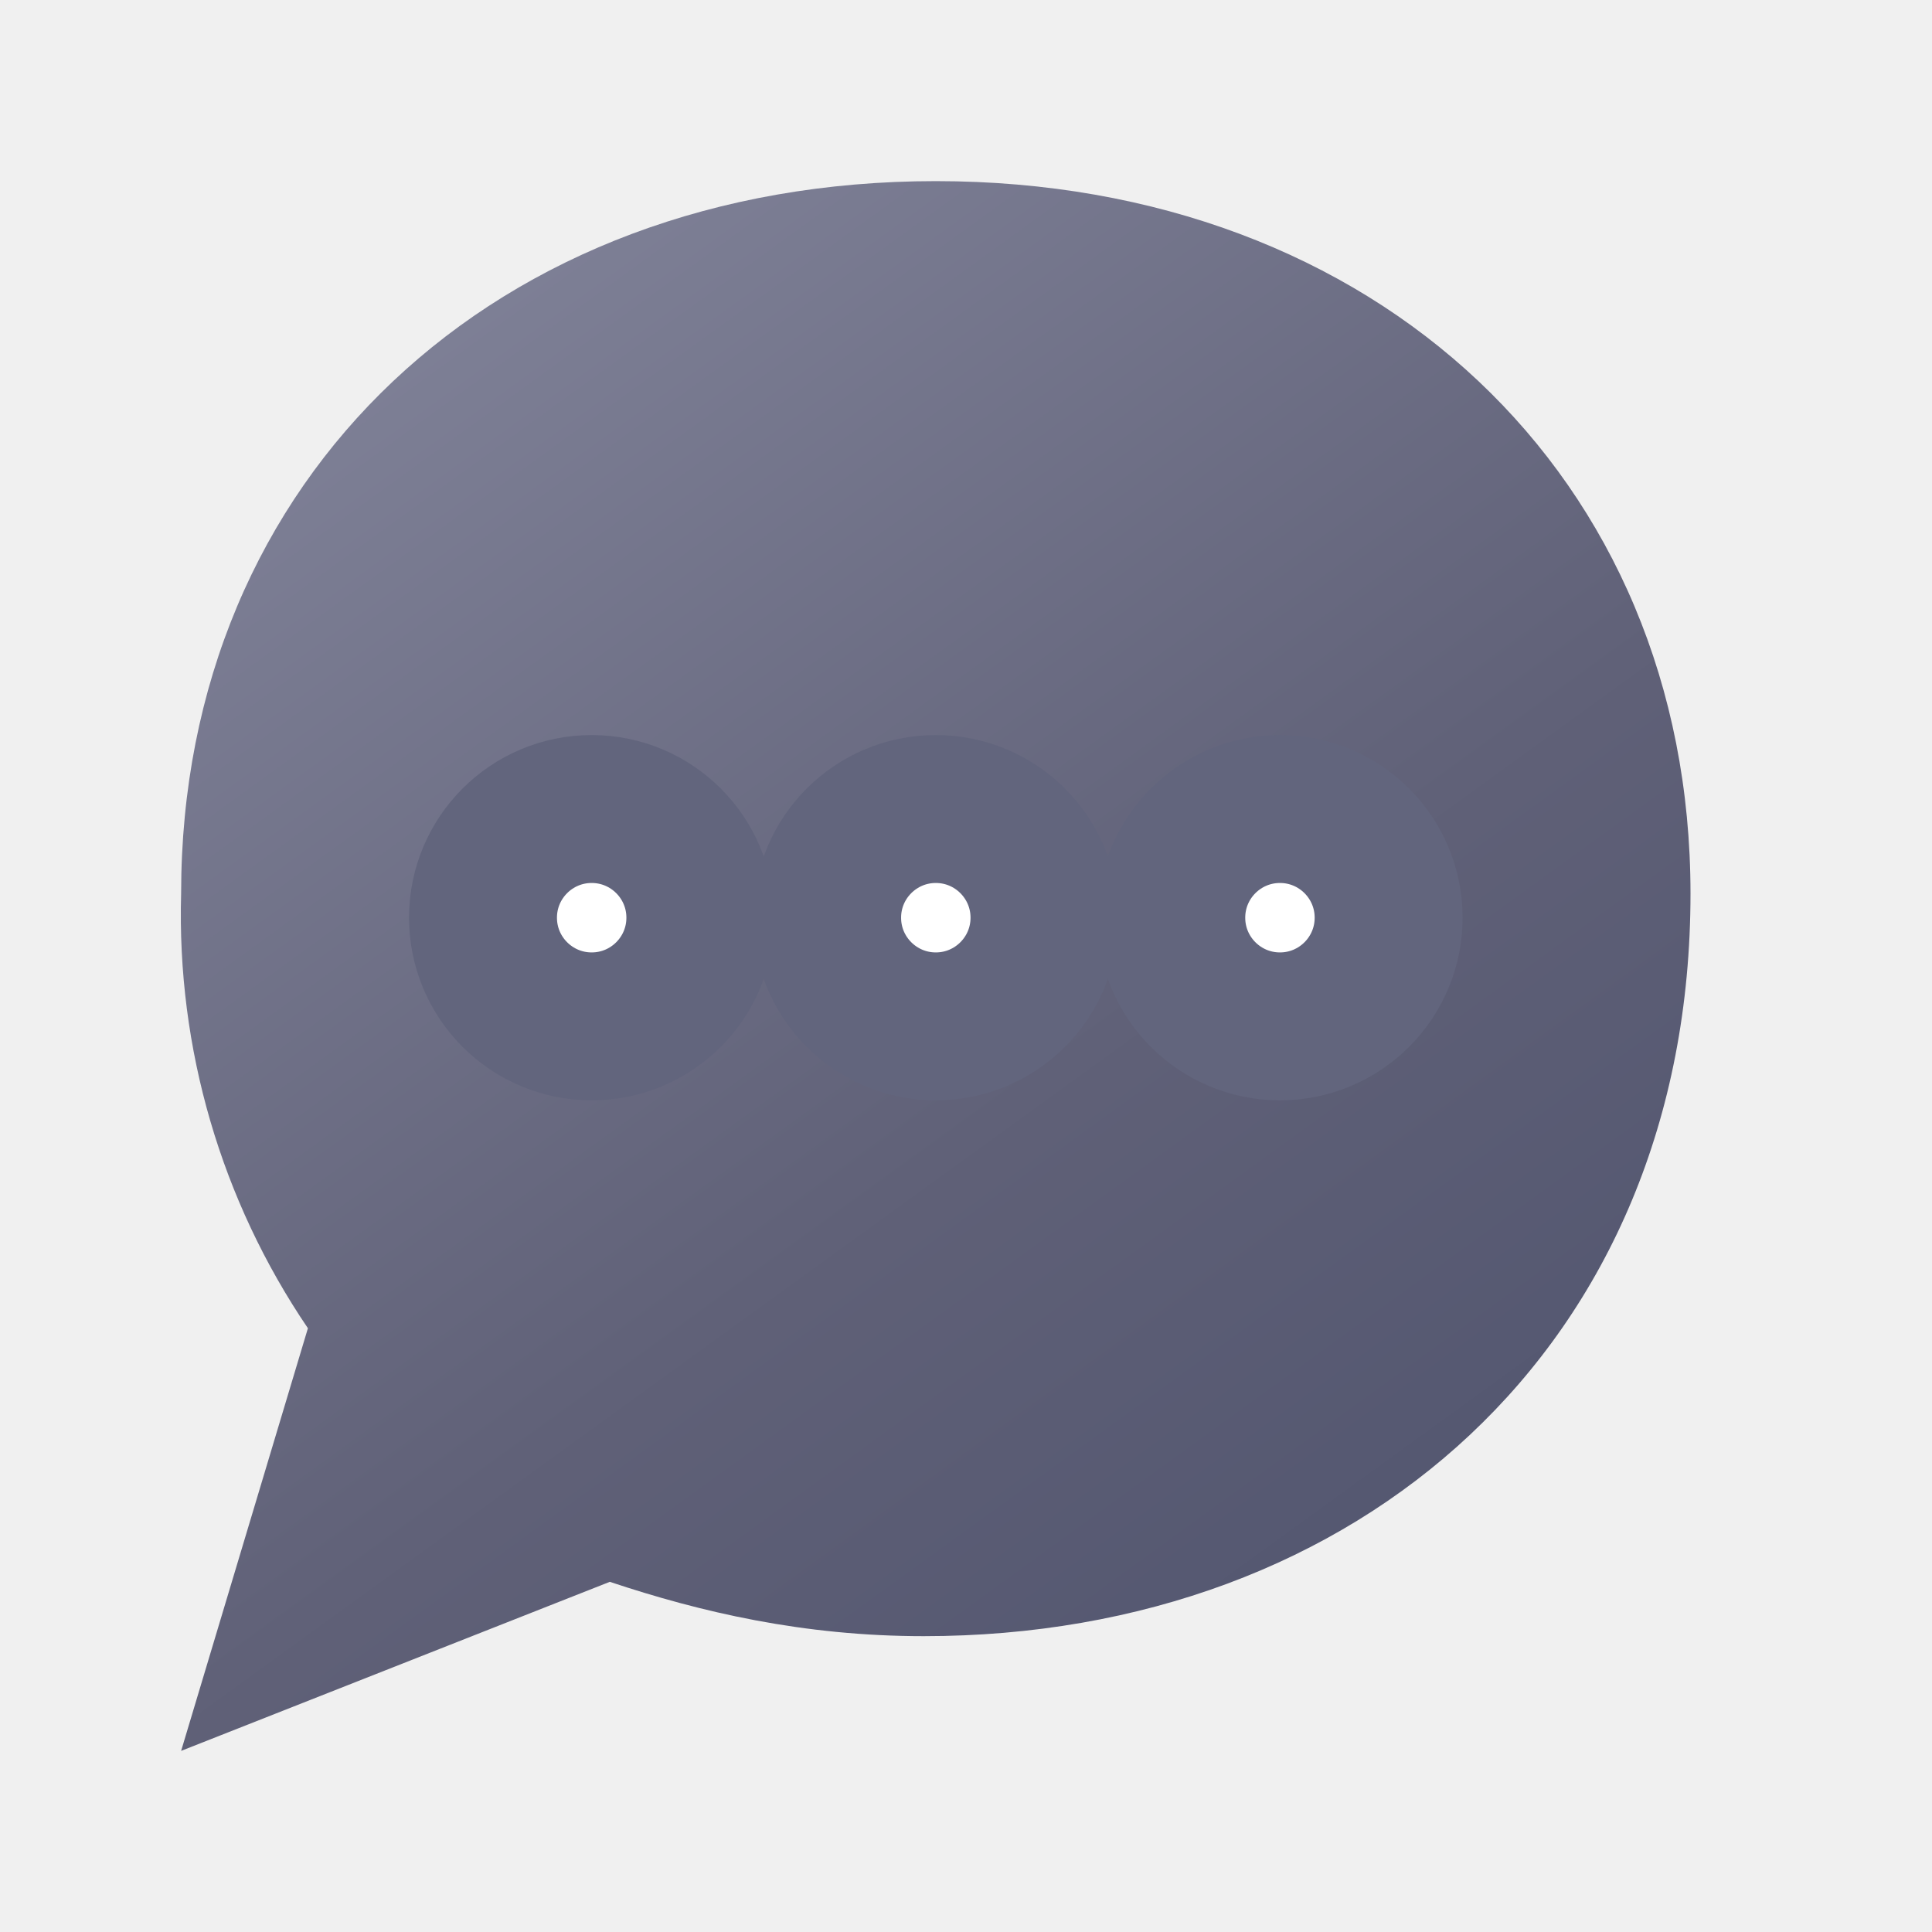
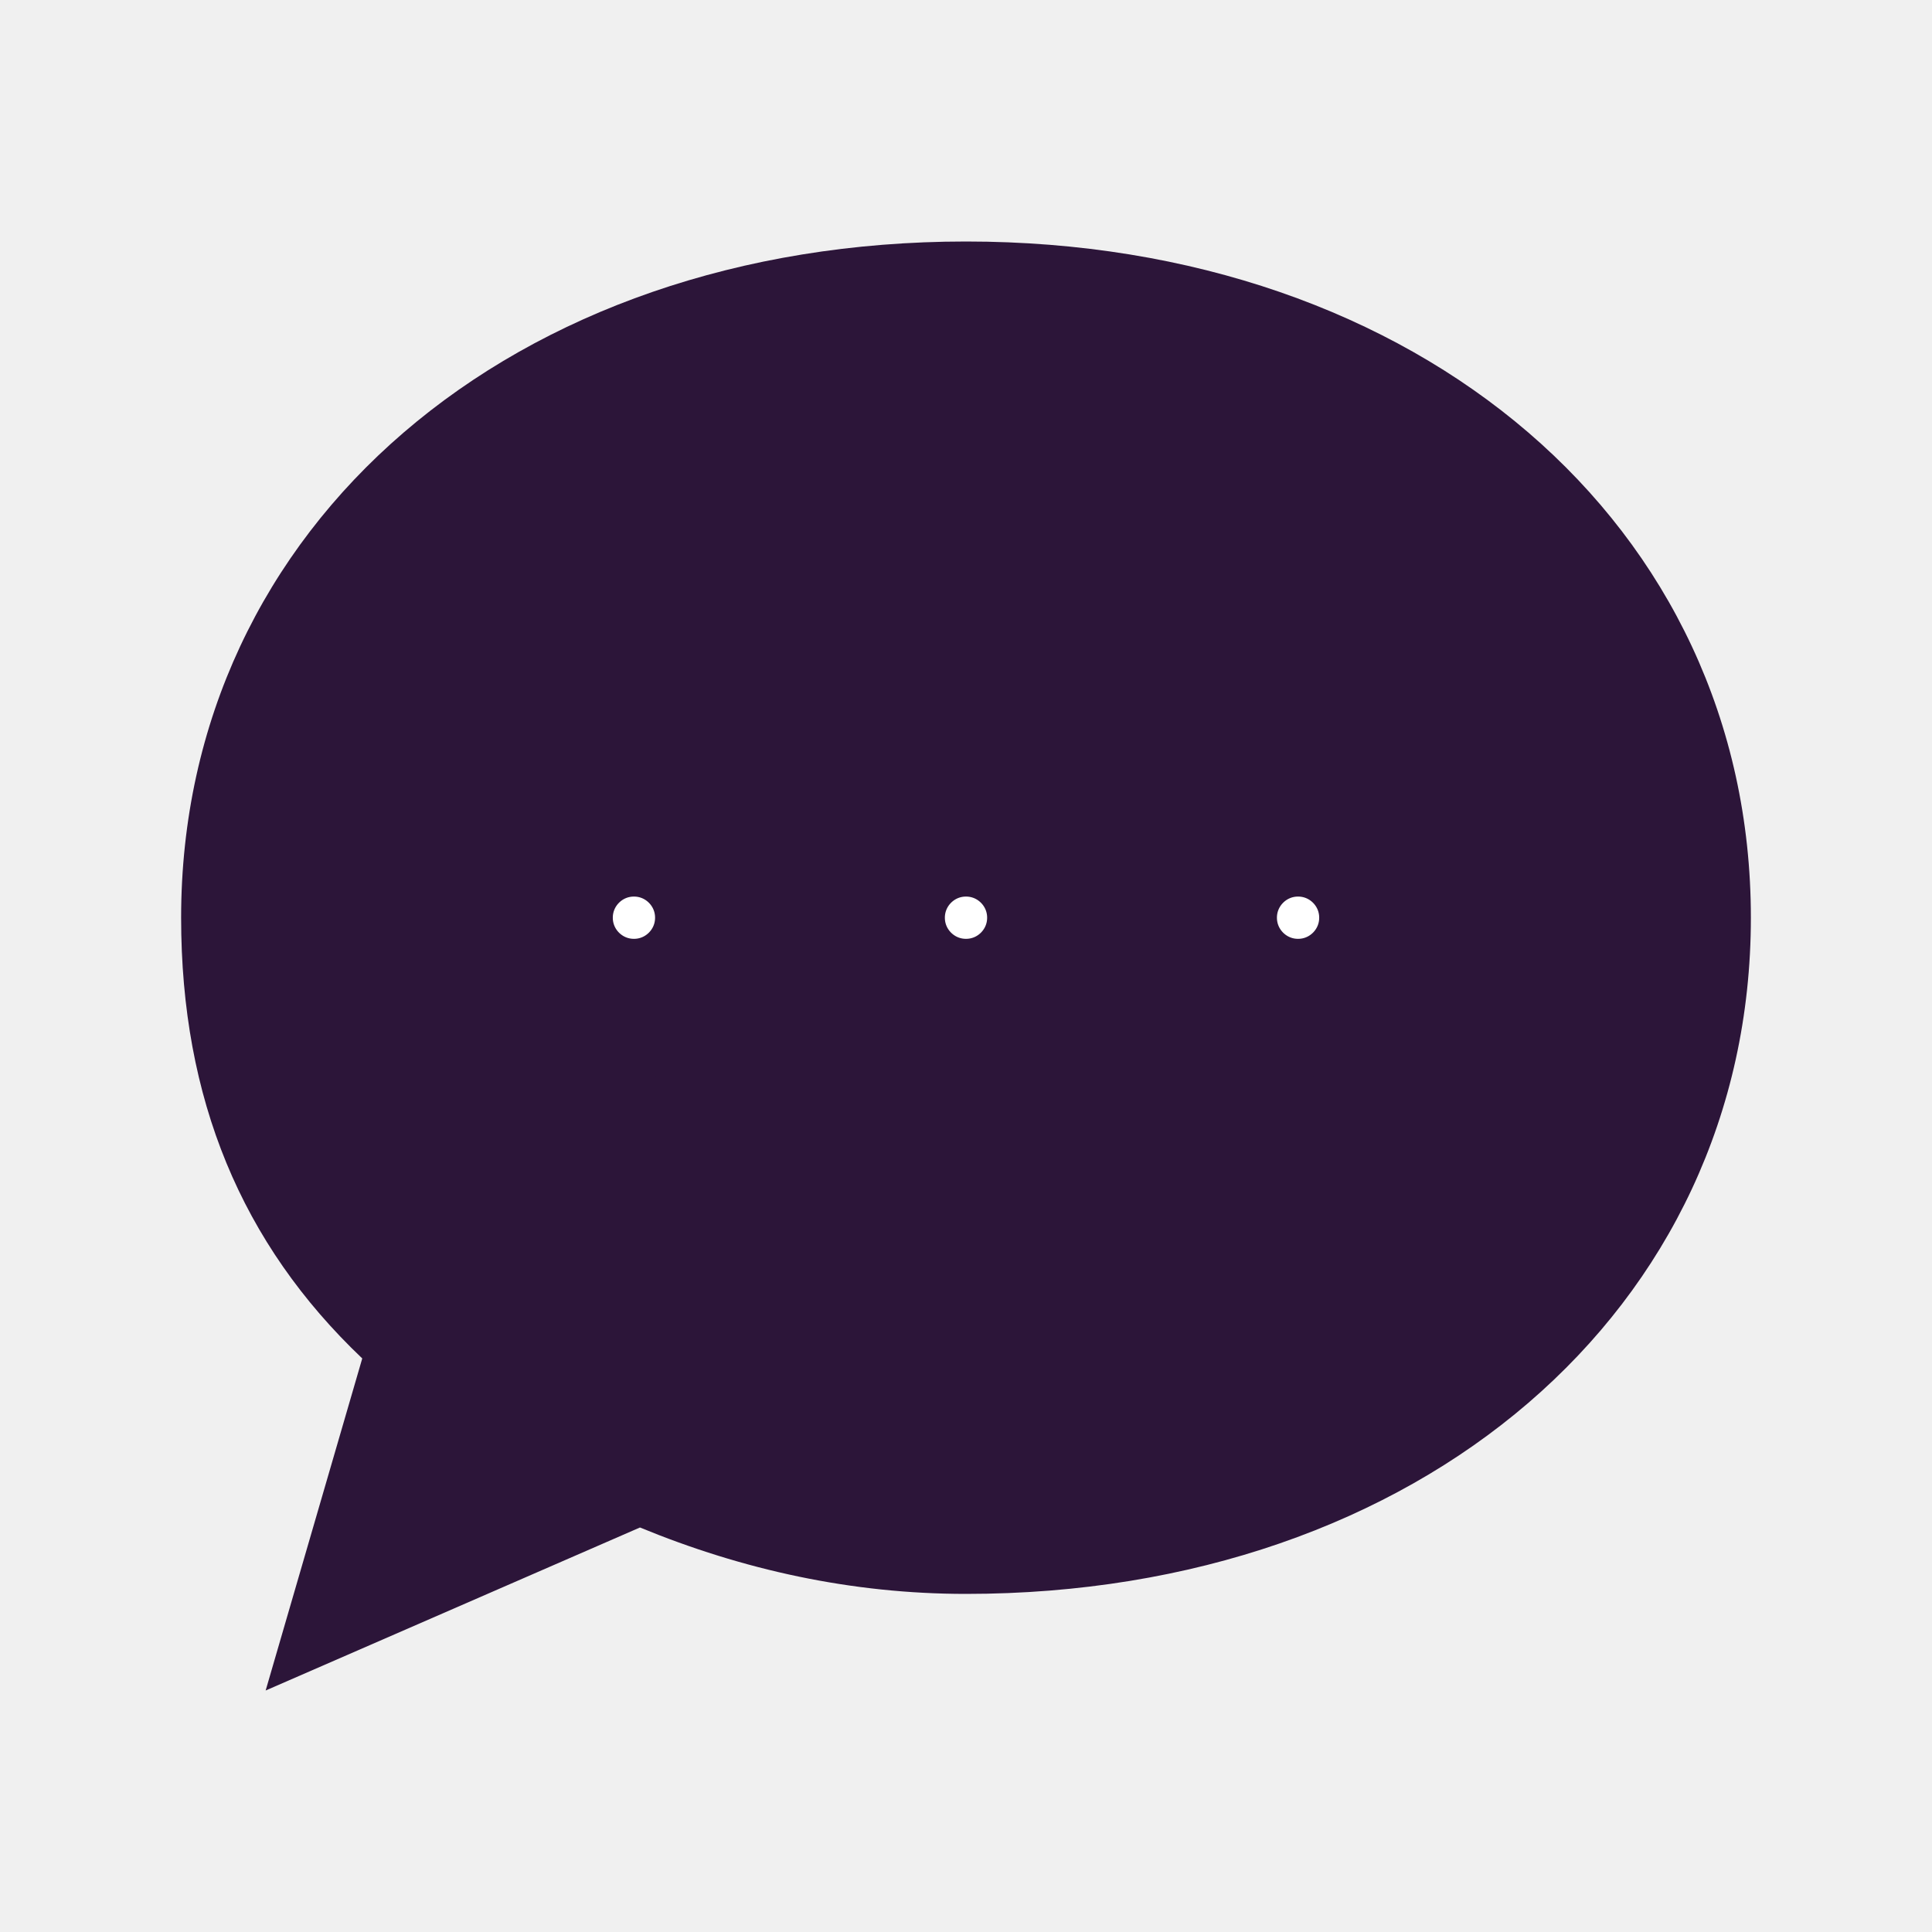
- <svg xmlns="http://www.w3.org/2000/svg" viewBox="0 0 32 32" width="32" height="32" fill="none" role="presentation">
-   <defs>
-     <linearGradient id="ink" x1="2" y1="2" x2="28" y2="30" gradientUnits="userSpaceOnUse">
-       <stop stop-color="#84869C" />
-       <stop offset=".52" stop-color="#5F6077" />
-       <stop offset="1" stop-color="#515671" />
-     </linearGradient>
-     <linearGradient id="solid" x1="6" y1="2" x2="27" y2="31" gradientUnits="userSpaceOnUse">
-       <stop stop-color="#84869C" />
-       <stop offset=".56" stop-color="#5F6077" />
-       <stop offset="1" stop-color="#4c516c" />
-     </linearGradient>
-   </defs>
-   <g stroke="#62657d" stroke-width="2.45" stroke-linecap="round" stroke-linejoin="round">
-     <path d="M28 14.8c0 7.5-5.5 12.3-12.7 12.3-2 0-3.7-.4-5.2-.9L3 29l2.1-7A12.2 12.2 0 0 1 3 14.8C3 7.9 8.2 3 15.5 3S28 7.9 28 14.8Z" fill="url(#solid)" stroke="none" />
-     <g fill="#fff">
-       <circle cx="9.8" cy="15.2" r="1.8" />
-       <circle cx="15.5" cy="15.2" r="1.8" />
-       <circle cx="21.2" cy="15.2" r="1.8" />
+ <svg xmlns="http://www.w3.org/2000/svg" viewBox="0 0 32 32" width="32" height="32" role="presentation" fill="none">
+   <g stroke="#2C1539" stroke-width="2.3" stroke-linecap="round" stroke-linejoin="round">
+     <path d="M16 4C8.5 4 3 8.7 3 15.2c0 3 1 5.4 3 7.3L4.4 28l6.2-2.7c1.7.7 3.5 1.1 5.4 1.1 7.5 0 13-4.7 13-11.2S23.5 4 16 4Z" fill="#2C1539" stroke="none" />
+     <g fill="#FFFFFF">
+       <circle cx="10.5" cy="15.2" r="1.5" />
+       <circle cx="16" cy="15.2" r="1.5" />
+       <circle cx="21.5" cy="15.2" r="1.5" />
    </g>
  </g>
</svg>
